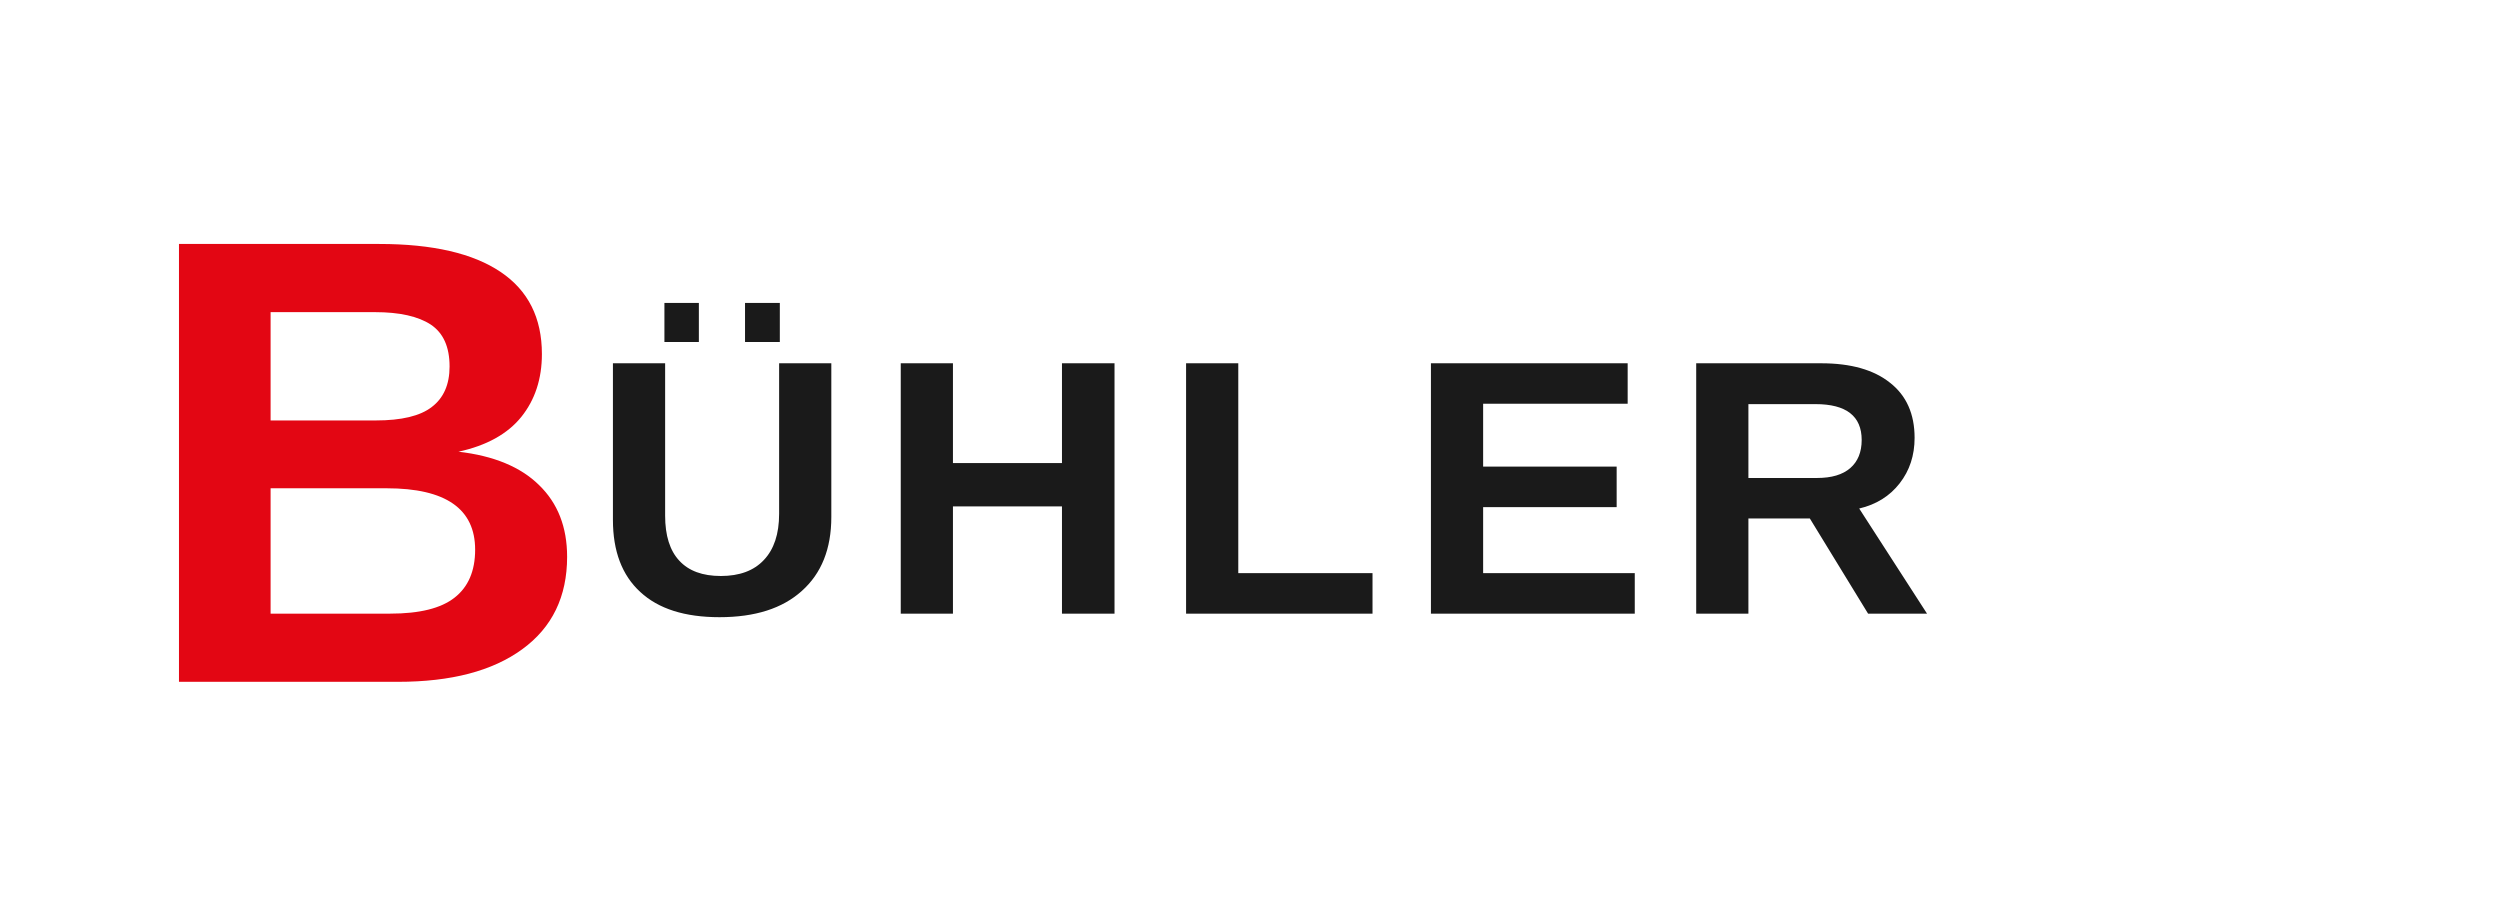
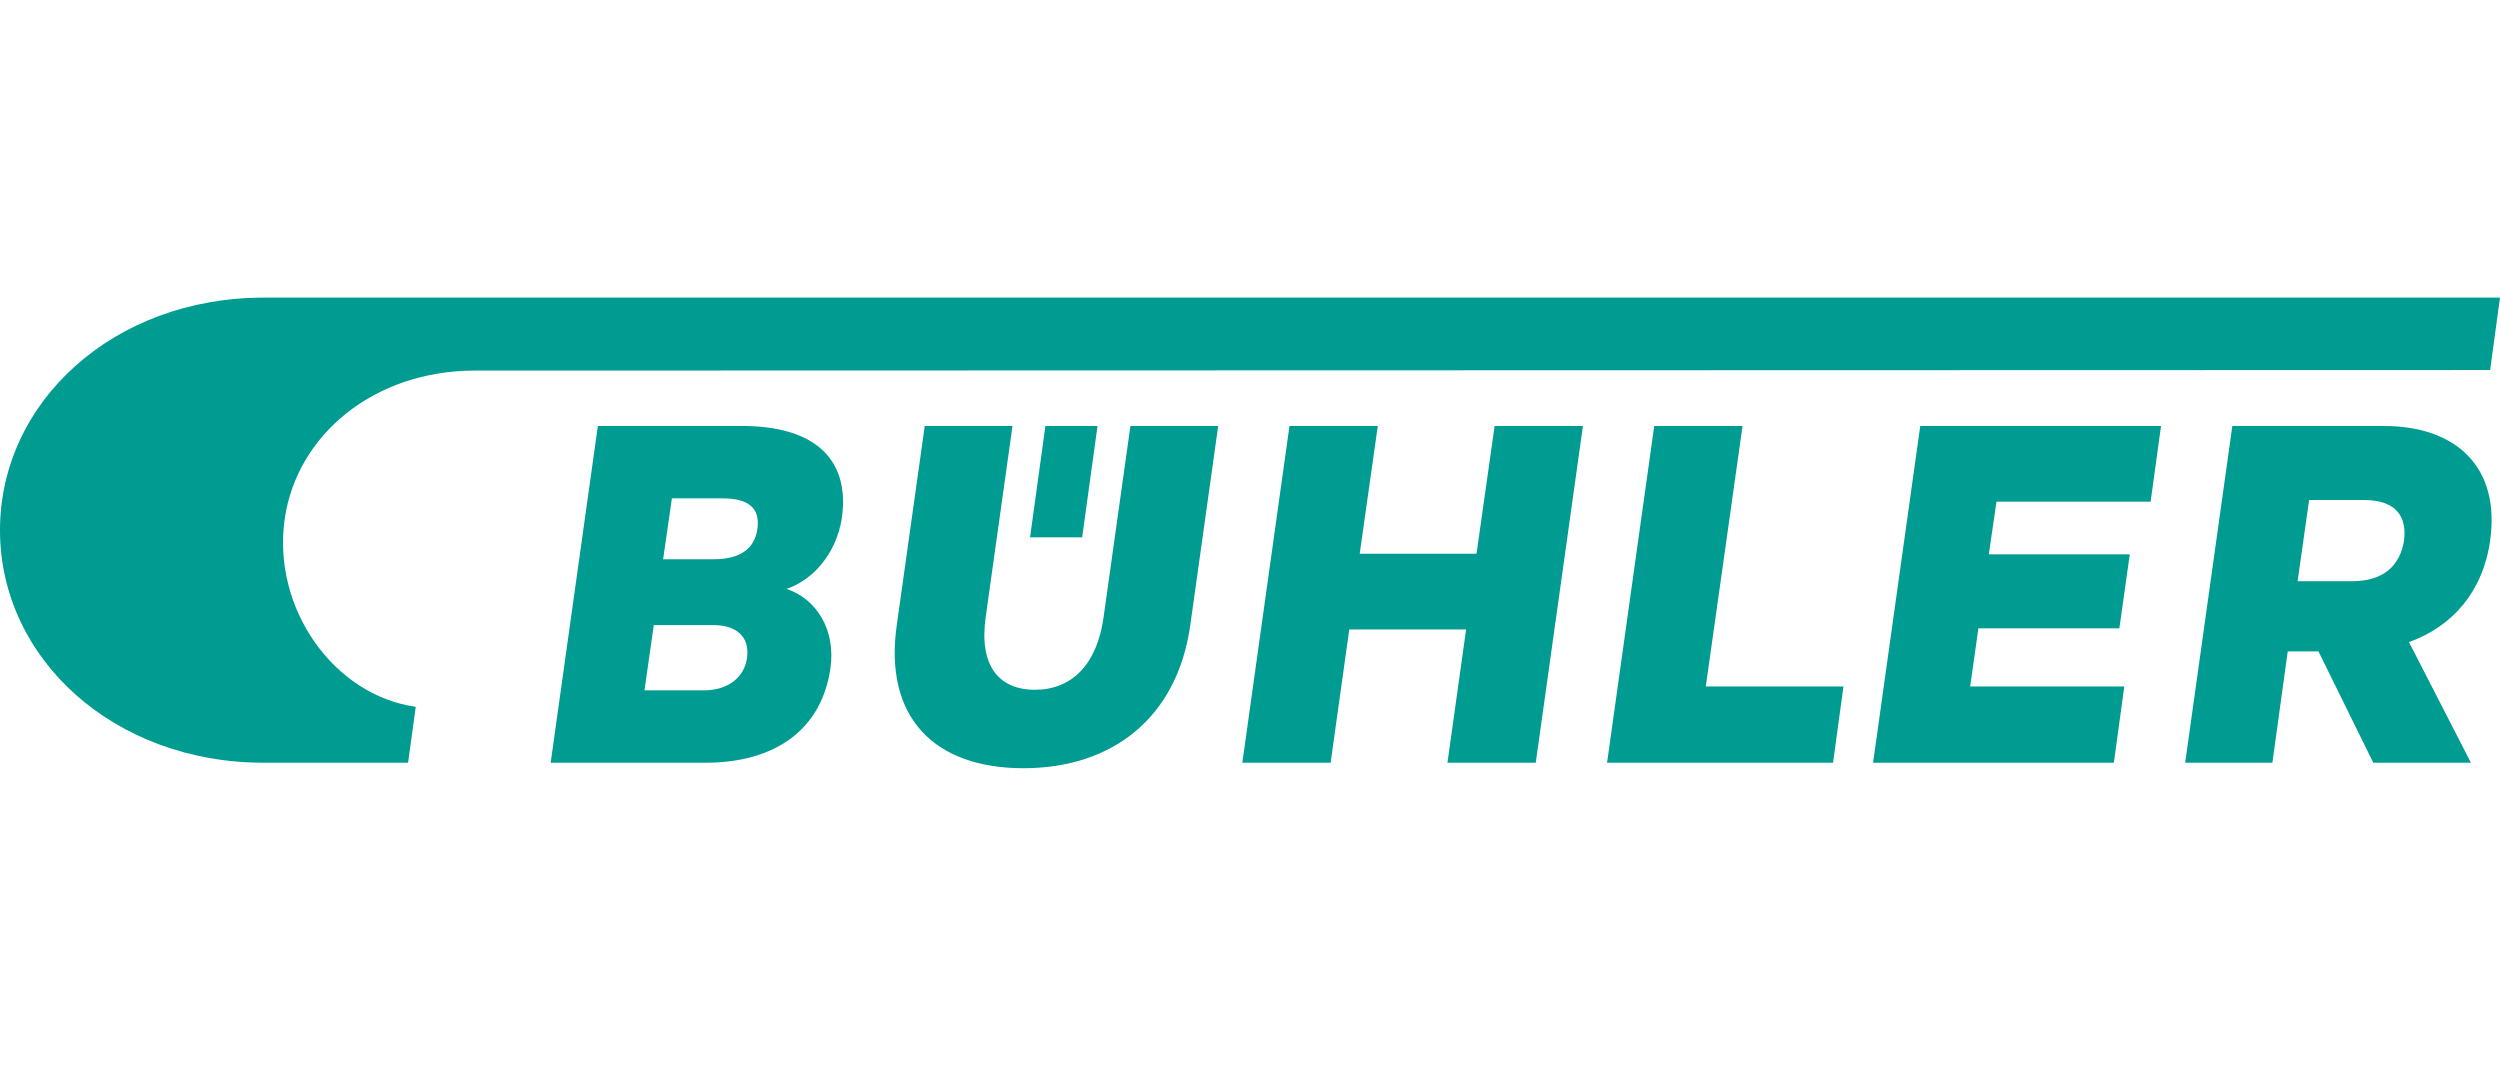
- <svg xmlns="http://www.w3.org/2000/svg" viewBox="0 0 110 40" role="img">
-   <text x="6" y="30" font-family="Arial, Helvetica, sans-serif" font-size="28" font-weight="900" fill="#E30613">B</text>
-   <text x="26" y="27" font-family="Arial, Helvetica, sans-serif" font-size="16" font-weight="700" fill="#1a1a1a" letter-spacing="1">ÜHLER</text>
+ <svg xmlns="http://www.w3.org/2000/svg" width="336" height="144" viewBox="0 0 336 144" fill="none">
+   <path d="M145.443 72.214L147.507 57.25H140.504L138.439 72.214H145.443Z" fill="#009B91" />
+   <path d="M63.839 49.804L334.673 49.731L336 40H35.458C15.259 40 0 54.006 0 71.256C0 88.505 15.259 102.512 35.458 102.512H54.845L55.877 94.993C44.82 93.445 36.563 81.724 38.259 69.781C39.881 58.429 50.275 49.804 63.839 49.804Z" fill="#009B91" />
+   <path d="M320.372 57.25H300.026L293.687 102.512H305.407L307.472 87.547H311.6L318.971 102.512H332.093L323.763 86.294C329.586 84.23 333.715 79.512 334.673 72.656C336.074 62.779 330.103 57.25 320.372 57.25ZM323.099 72.656C322.583 75.974 320.372 78.112 316.17 78.112H308.798L310.346 67.201H317.718C321.92 67.201 323.542 69.339 323.099 72.656Z" fill="#009B91" />
+   <path d="M234.197 57.25H222.329L215.989 102.512H246.36L247.761 92.265H229.258L234.197 57.25Z" fill="#009B91" />
+   <path d="M251.742 102.512H284.104L285.504 92.265H264.79L265.896 84.451H284.841L286.242 74.499H267.296L268.328 67.423H289.043L290.443 57.25H258.082L251.742 102.512Z" fill="#009B91" />
+   <path d="M99.738 57.25H80.351L74.011 102.512H94.799C104.235 102.512 110.427 98.015 111.607 89.832C112.344 84.746 109.837 80.544 105.709 79.144C109.248 77.964 112.418 74.426 113.155 69.56C114.26 61.452 109.174 57.25 99.738 57.25ZM100.402 88.432C100.033 91.012 97.895 92.781 94.578 92.781H86.617L87.87 84.009H95.831C99.149 84.009 100.77 85.704 100.402 88.432ZM101.802 71.035C101.434 73.836 99.37 75.163 95.905 75.163H89.123L90.303 66.98H97.085C100.549 66.98 102.171 68.234 101.802 71.035Z" fill="#009B91" />
+   <path d="M198.445 74.426H182.743L185.176 57.25H173.307L166.968 102.512H178.836L181.342 84.599H197.044L194.538 102.512H206.406L212.746 57.25H200.877L198.445 74.426Z" fill="#009B91" />
+   <path d="M148.318 82.977C147.433 89.39 143.968 92.707 139.103 92.707C134.164 92.707 131.584 89.39 132.469 82.977L136.081 57.25H124.286L120.527 84.009C118.757 96.467 125.613 103.249 137.555 103.249C149.497 103.249 158.196 96.467 159.965 84.083L163.725 57.25H151.93L148.318 82.977Z" fill="#009B91" />
</svg>
